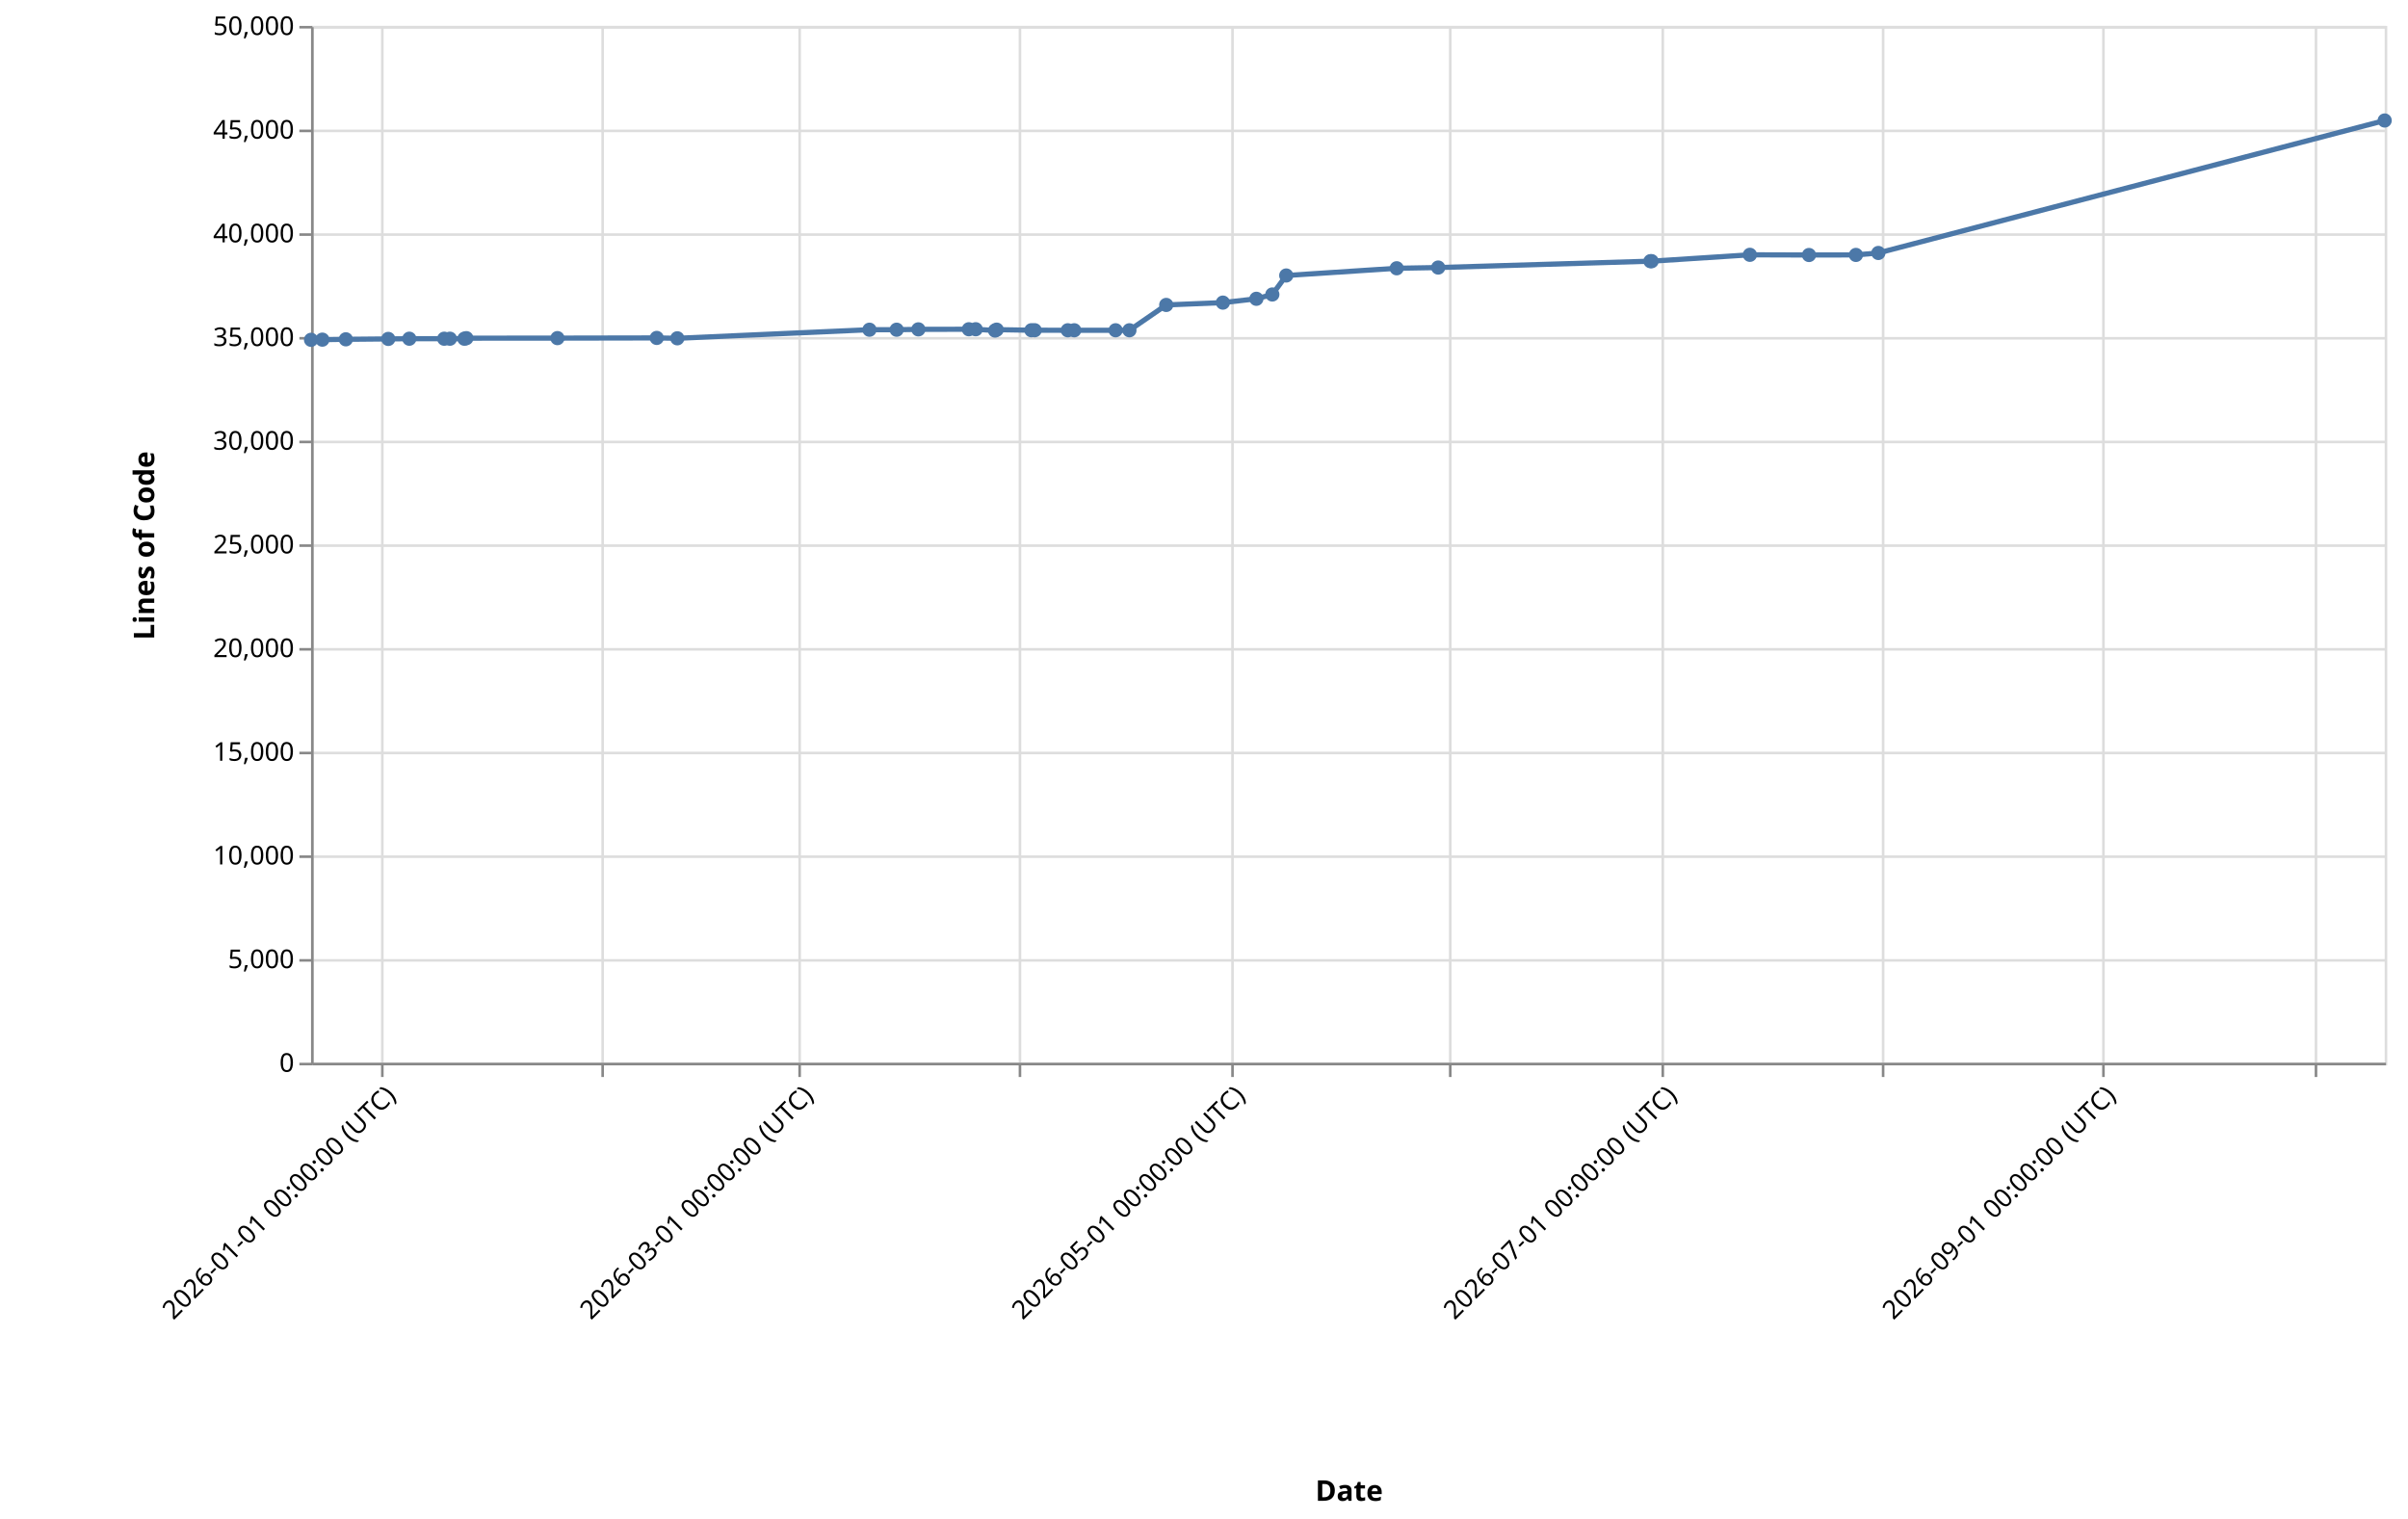
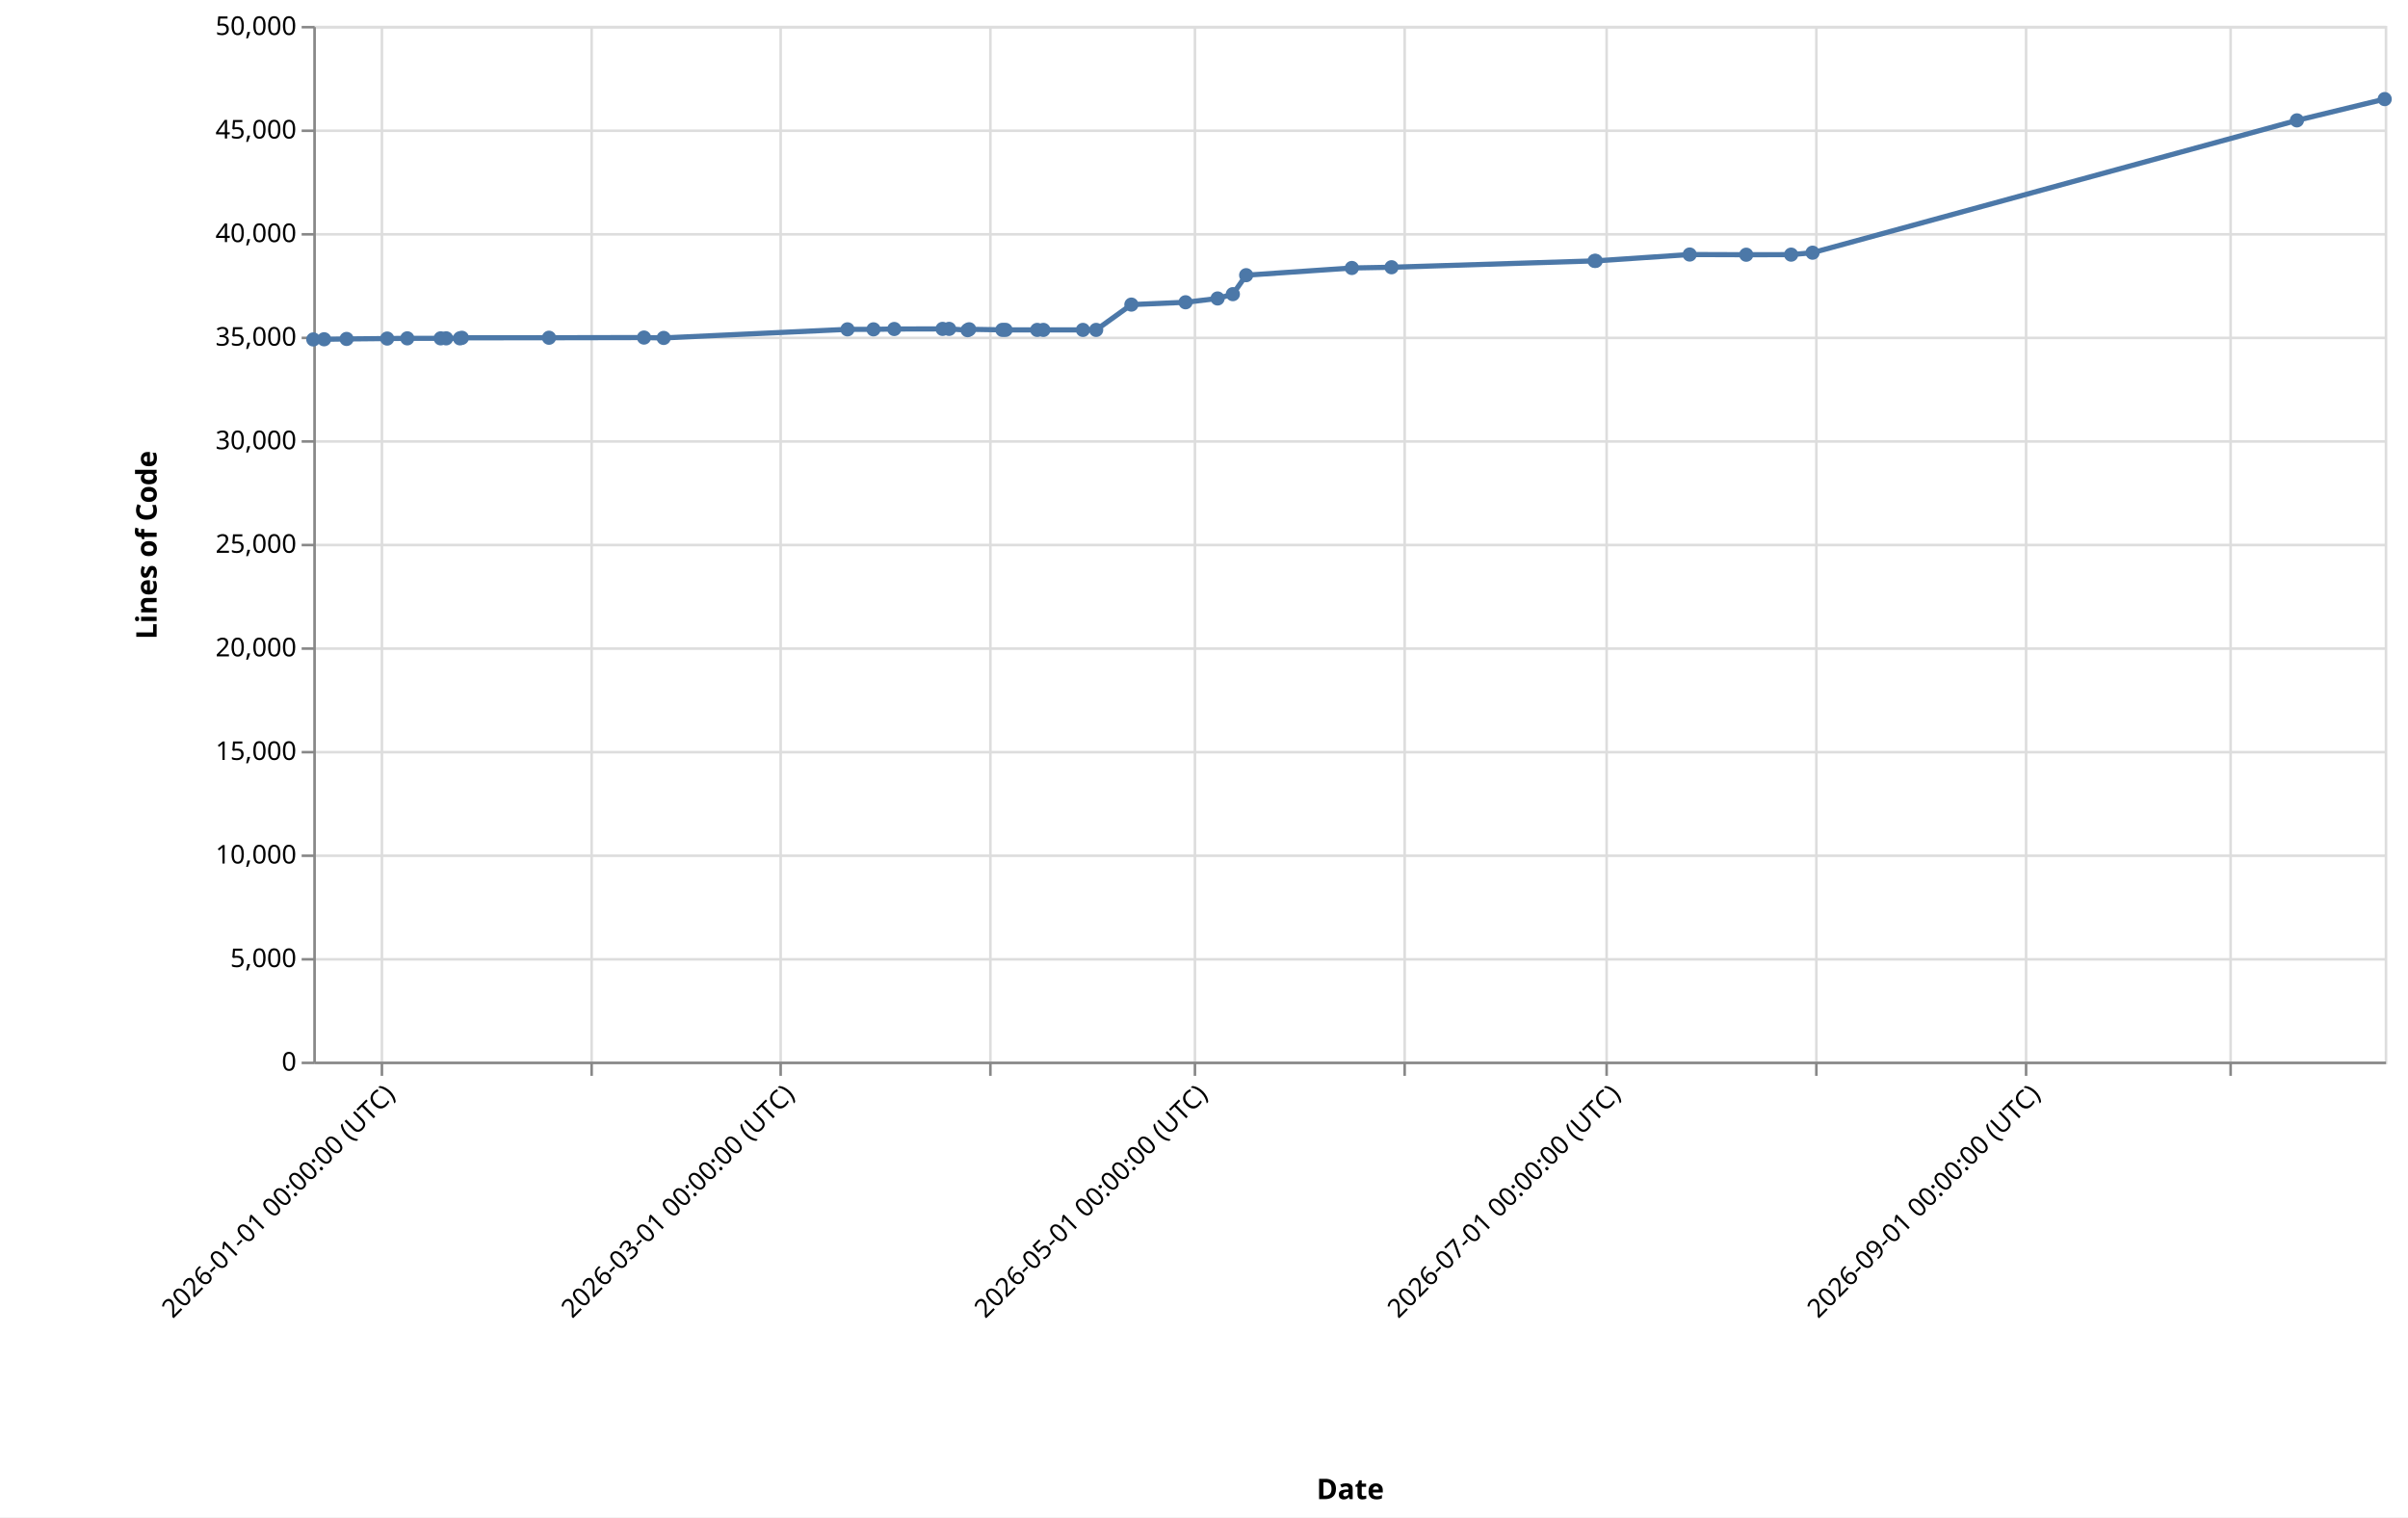
- <svg xmlns="http://www.w3.org/2000/svg" version="1.1" class="marks" width="929" height="586" viewBox="0 0 929 586">
-   <rect width="929" height="586" fill="white" />
-   <g fill="none" stroke-miterlimit="4" transform="translate(120,10)">
+ <svg xmlns="http://www.w3.org/2000/svg" version="1.1" class="marks" width="930" height="586" viewBox="0 0 930 586">
+   <rect width="930" height="586" fill="white" />
+   <g fill="none" stroke-miterlimit="4" transform="translate(121,10)">
    <g class="mark-group role-frame root" role="graphics-object" aria-roledescription="group mark container">
      <g transform="translate(0,0)">
        <path class="background" aria-hidden="true" d="M0.5,0.5h800v400h-800Z" stroke="#ddd" />
        <g>
          <g class="mark-group role-axis" aria-hidden="true">
            <g transform="translate(0.5,400.5)">
              <path class="background" aria-hidden="true" d="M0,0h0v0h0Z" pointer-events="none" />
              <g>
                <g class="mark-rule role-axis-grid" pointer-events="none">
-                   <line transform="translate(27,-400)" x2="0" y2="400" stroke="#ddd" stroke-width="1" opacity="1" />
-                   <line transform="translate(112,-400)" x2="0" y2="400" stroke="#ddd" stroke-width="1" opacity="1" />
-                   <line transform="translate(188,-400)" x2="0" y2="400" stroke="#ddd" stroke-width="1" opacity="1" />
-                   <line transform="translate(273,-400)" x2="0" y2="400" stroke="#ddd" stroke-width="1" opacity="1" />
-                   <line transform="translate(355,-400)" x2="0" y2="400" stroke="#ddd" stroke-width="1" opacity="1" />
-                   <line transform="translate(439,-400)" x2="0" y2="400" stroke="#ddd" stroke-width="1" opacity="1" />
-                   <line transform="translate(521,-400)" x2="0" y2="400" stroke="#ddd" stroke-width="1" opacity="1" />
-                   <line transform="translate(606,-400)" x2="0" y2="400" stroke="#ddd" stroke-width="1" opacity="1" />
-                   <line transform="translate(691,-400)" x2="0" y2="400" stroke="#ddd" stroke-width="1" opacity="1" />
-                   <line transform="translate(773,-400)" x2="0" y2="400" stroke="#ddd" stroke-width="1" opacity="1" />
+                   <line transform="translate(26,-400)" x2="0" y2="400" stroke="#ddd" stroke-width="1" opacity="1" />
+                   <line transform="translate(107,-400)" x2="0" y2="400" stroke="#ddd" stroke-width="1" opacity="1" />
+                   <line transform="translate(180,-400)" x2="0" y2="400" stroke="#ddd" stroke-width="1" opacity="1" />
+                   <line transform="translate(261,-400)" x2="0" y2="400" stroke="#ddd" stroke-width="1" opacity="1" />
+                   <line transform="translate(340,-400)" x2="0" y2="400" stroke="#ddd" stroke-width="1" opacity="1" />
+                   <line transform="translate(421,-400)" x2="0" y2="400" stroke="#ddd" stroke-width="1" opacity="1" />
+                   <line transform="translate(499,-400)" x2="0" y2="400" stroke="#ddd" stroke-width="1" opacity="1" />
+                   <line transform="translate(580,-400)" x2="0" y2="400" stroke="#ddd" stroke-width="1" opacity="1" />
+                   <line transform="translate(661,-400)" x2="0" y2="400" stroke="#ddd" stroke-width="1" opacity="1" />
+                   <line transform="translate(740,-400)" x2="0" y2="400" stroke="#ddd" stroke-width="1" opacity="1" />
                </g>
              </g>
              <path class="foreground" aria-hidden="true" d="" pointer-events="none" display="none" />
            </g>
          </g>
          <g class="mark-group role-axis" aria-hidden="true">
            <g transform="translate(0.5,0.5)">
              <path class="background" aria-hidden="true" d="M0,0h0v0h0Z" pointer-events="none" />
              <g>
                <g class="mark-rule role-axis-grid" pointer-events="none">
                  <line transform="translate(0,400)" x2="800" y2="0" stroke="#ddd" stroke-width="1" opacity="1" />
                  <line transform="translate(0,360)" x2="800" y2="0" stroke="#ddd" stroke-width="1" opacity="1" />
                  <line transform="translate(0,320)" x2="800" y2="0" stroke="#ddd" stroke-width="1" opacity="1" />
                  <line transform="translate(0,280)" x2="800" y2="0" stroke="#ddd" stroke-width="1" opacity="1" />
                  <line transform="translate(0,240)" x2="800" y2="0" stroke="#ddd" stroke-width="1" opacity="1" />
                  <line transform="translate(0,200)" x2="800" y2="0" stroke="#ddd" stroke-width="1" opacity="1" />
                  <line transform="translate(0,160)" x2="800" y2="0" stroke="#ddd" stroke-width="1" opacity="1" />
                  <line transform="translate(0,120)" x2="800" y2="0" stroke="#ddd" stroke-width="1" opacity="1" />
                  <line transform="translate(0,80)" x2="800" y2="0" stroke="#ddd" stroke-width="1" opacity="1" />
                  <line transform="translate(0,40)" x2="800" y2="0" stroke="#ddd" stroke-width="1" opacity="1" />
                  <line transform="translate(0,0)" x2="800" y2="0" stroke="#ddd" stroke-width="1" opacity="1" />
                </g>
              </g>
              <path class="foreground" aria-hidden="true" d="" pointer-events="none" display="none" />
            </g>
          </g>
-           <g class="mark-group role-axis" role="graphics-symbol" aria-roledescription="axis" aria-label="X-axis titled 'Date' for a utc scale with values from 2025-12-22 02:31:40 (UTC) to 2026-10-11 01:26:43 (UTC)">
+           <g class="mark-group role-axis" role="graphics-symbol" aria-roledescription="axis" aria-label="X-axis titled 'Date' for a utc scale with values from 2025-12-22 02:31:40 (UTC) to 2026-10-24 00:30:59 (UTC)">
            <g transform="translate(0.5,400.5)">
              <path class="background" aria-hidden="true" d="M0,0h0v0h0Z" pointer-events="none" />
              <g>
                <g class="mark-rule role-axis-tick" pointer-events="none">
-                   <line transform="translate(27,0)" x2="0" y2="5" stroke="#888" stroke-width="1" opacity="1" />
-                   <line transform="translate(112,0)" x2="0" y2="5" stroke="#888" stroke-width="1" opacity="1" />
-                   <line transform="translate(188,0)" x2="0" y2="5" stroke="#888" stroke-width="1" opacity="1" />
-                   <line transform="translate(273,0)" x2="0" y2="5" stroke="#888" stroke-width="1" opacity="1" />
-                   <line transform="translate(355,0)" x2="0" y2="5" stroke="#888" stroke-width="1" opacity="1" />
-                   <line transform="translate(439,0)" x2="0" y2="5" stroke="#888" stroke-width="1" opacity="1" />
-                   <line transform="translate(521,0)" x2="0" y2="5" stroke="#888" stroke-width="1" opacity="1" />
-                   <line transform="translate(606,0)" x2="0" y2="5" stroke="#888" stroke-width="1" opacity="1" />
-                   <line transform="translate(691,0)" x2="0" y2="5" stroke="#888" stroke-width="1" opacity="1" />
-                   <line transform="translate(773,0)" x2="0" y2="5" stroke="#888" stroke-width="1" opacity="1" />
+                   <line transform="translate(26,0)" x2="0" y2="5" stroke="#888" stroke-width="1" opacity="1" />
+                   <line transform="translate(107,0)" x2="0" y2="5" stroke="#888" stroke-width="1" opacity="1" />
+                   <line transform="translate(180,0)" x2="0" y2="5" stroke="#888" stroke-width="1" opacity="1" />
+                   <line transform="translate(261,0)" x2="0" y2="5" stroke="#888" stroke-width="1" opacity="1" />
+                   <line transform="translate(340,0)" x2="0" y2="5" stroke="#888" stroke-width="1" opacity="1" />
+                   <line transform="translate(421,0)" x2="0" y2="5" stroke="#888" stroke-width="1" opacity="1" />
+                   <line transform="translate(499,0)" x2="0" y2="5" stroke="#888" stroke-width="1" opacity="1" />
+                   <line transform="translate(580,0)" x2="0" y2="5" stroke="#888" stroke-width="1" opacity="1" />
+                   <line transform="translate(661,0)" x2="0" y2="5" stroke="#888" stroke-width="1" opacity="1" />
+                   <line transform="translate(740,0)" x2="0" y2="5" stroke="#888" stroke-width="1" opacity="1" />
                </g>
                <g class="mark-text role-axis-label" pointer-events="none">
-                   <text text-anchor="end" transform="translate(27.02034,7) rotate(315) translate(0,8)" font-family="sans-serif" font-size="10px" fill="#000" opacity="1">2026-01-01 00:00:00 (UTC)</text>
-                   <text text-anchor="end" transform="translate(111.675,7) rotate(315) translate(0,8)" font-family="sans-serif" font-size="10px" fill="#000" opacity="0">2026-02-01 00:00:00 (UTC)</text>
-                   <text text-anchor="end" transform="translate(188.1373,7) rotate(315) translate(0,8)" font-family="sans-serif" font-size="10px" fill="#000" opacity="1">2026-03-01 00:00:00 (UTC)</text>
-                   <text text-anchor="end" transform="translate(272.792,7) rotate(315) translate(0,8)" font-family="sans-serif" font-size="10px" fill="#000" opacity="0">2026-04-01 00:00:00 (UTC)</text>
-                   <text text-anchor="end" transform="translate(354.7158,7) rotate(315) translate(0,8)" font-family="sans-serif" font-size="10px" fill="#000" opacity="1">2026-05-01 00:00:00 (UTC)</text>
-                   <text text-anchor="end" transform="translate(439.3705,7) rotate(315) translate(0,8)" font-family="sans-serif" font-size="10px" fill="#000" opacity="0">2026-06-01 00:00:00 (UTC)</text>
-                   <text text-anchor="end" transform="translate(521.2944,7) rotate(315) translate(0,8)" font-family="sans-serif" font-size="10px" fill="#000" opacity="1">2026-07-01 00:00:00 (UTC)</text>
-                   <text text-anchor="end" transform="translate(605.949,7) rotate(315) translate(0,8)" font-family="sans-serif" font-size="10px" fill="#000" opacity="0">2026-08-01 00:00:00 (UTC)</text>
-                   <text text-anchor="end" transform="translate(690.6037,7) rotate(315) translate(0,8)" font-family="sans-serif" font-size="10px" fill="#000" opacity="1">2026-09-01 00:00:00 (UTC)</text>
-                   <text text-anchor="end" transform="translate(772.5276,7) rotate(315) translate(0,8)" font-family="sans-serif" font-size="10px" fill="#000" opacity="0">2026-10-01 00:00:00 (UTC)</text>
+                   <text text-anchor="end" transform="translate(25.87552,7) rotate(315) translate(0,8)" font-family="sans-serif" font-size="10px" fill="#000" opacity="1">2026-01-01 00:00:00 (UTC)</text>
+                   <text text-anchor="end" transform="translate(106.9435,7) rotate(315) translate(0,8)" font-family="sans-serif" font-size="10px" fill="#000" opacity="0">2026-02-01 00:00:00 (UTC)</text>
+                   <text text-anchor="end" transform="translate(180.1661,7) rotate(315) translate(0,8)" font-family="sans-serif" font-size="10px" fill="#000" opacity="1">2026-03-01 00:00:00 (UTC)</text>
+                   <text text-anchor="end" transform="translate(261.2341,7) rotate(315) translate(0,8)" font-family="sans-serif" font-size="10px" fill="#000" opacity="0">2026-04-01 00:00:00 (UTC)</text>
+                   <text text-anchor="end" transform="translate(339.687,7) rotate(315) translate(0,8)" font-family="sans-serif" font-size="10px" fill="#000" opacity="1">2026-05-01 00:00:00 (UTC)</text>
+                   <text text-anchor="end" transform="translate(420.7549,7) rotate(315) translate(0,8)" font-family="sans-serif" font-size="10px" fill="#000" opacity="0">2026-06-01 00:00:00 (UTC)</text>
+                   <text text-anchor="end" transform="translate(499.2078,7) rotate(315) translate(0,8)" font-family="sans-serif" font-size="10px" fill="#000" opacity="1">2026-07-01 00:00:00 (UTC)</text>
+                   <text text-anchor="end" transform="translate(580.2757,7) rotate(315) translate(0,8)" font-family="sans-serif" font-size="10px" fill="#000" opacity="0">2026-08-01 00:00:00 (UTC)</text>
+                   <text text-anchor="end" transform="translate(661.3437,7) rotate(315) translate(0,8)" font-family="sans-serif" font-size="10px" fill="#000" opacity="1">2026-09-01 00:00:00 (UTC)</text>
+                   <text text-anchor="end" transform="translate(739.7965,7) rotate(315) translate(0,8)" font-family="sans-serif" font-size="10px" fill="#000" opacity="0">2026-10-01 00:00:00 (UTC)</text>
                </g>
                <g class="mark-rule role-axis-domain" pointer-events="none">
                  <line transform="translate(0,0)" x2="800" y2="0" stroke="#888" stroke-width="1" opacity="1" />
                </g>
                <g class="mark-text role-axis-title" pointer-events="none">
                  <text text-anchor="middle" transform="translate(400,168.4924)" font-family="sans-serif" font-size="11px" font-weight="bold" fill="#000" opacity="1">Date</text>
                </g>
              </g>
              <path class="foreground" aria-hidden="true" d="" pointer-events="none" display="none" />
            </g>
          </g>
          <g class="mark-group role-axis" role="graphics-symbol" aria-roledescription="axis" aria-label="Y-axis titled 'Lines of Code' for a linear scale with values from 0 to 50,000">
            <g transform="translate(0.5,0.5)">
              <path class="background" aria-hidden="true" d="M0,0h0v0h0Z" pointer-events="none" />
              <g>
                <g class="mark-rule role-axis-tick" pointer-events="none">
                  <line transform="translate(0,400)" x2="-5" y2="0" stroke="#888" stroke-width="1" opacity="1" />
                  <line transform="translate(0,360)" x2="-5" y2="0" stroke="#888" stroke-width="1" opacity="1" />
                  <line transform="translate(0,320)" x2="-5" y2="0" stroke="#888" stroke-width="1" opacity="1" />
                  <line transform="translate(0,280)" x2="-5" y2="0" stroke="#888" stroke-width="1" opacity="1" />
                  <line transform="translate(0,240)" x2="-5" y2="0" stroke="#888" stroke-width="1" opacity="1" />
                  <line transform="translate(0,200)" x2="-5" y2="0" stroke="#888" stroke-width="1" opacity="1" />
                  <line transform="translate(0,160)" x2="-5" y2="0" stroke="#888" stroke-width="1" opacity="1" />
                  <line transform="translate(0,120)" x2="-5" y2="0" stroke="#888" stroke-width="1" opacity="1" />
                  <line transform="translate(0,80)" x2="-5" y2="0" stroke="#888" stroke-width="1" opacity="1" />
                  <line transform="translate(0,40)" x2="-5" y2="0" stroke="#888" stroke-width="1" opacity="1" />
                  <line transform="translate(0,0)" x2="-5" y2="0" stroke="#888" stroke-width="1" opacity="1" />
                </g>
                <g class="mark-text role-axis-label" pointer-events="none">
                  <text text-anchor="end" transform="translate(-7,403)" font-family="sans-serif" font-size="10px" fill="#000" opacity="1">0</text>
                  <text text-anchor="end" transform="translate(-7,363)" font-family="sans-serif" font-size="10px" fill="#000" opacity="1">5,000</text>
                  <text text-anchor="end" transform="translate(-7,323)" font-family="sans-serif" font-size="10px" fill="#000" opacity="1">10,000</text>
                  <text text-anchor="end" transform="translate(-7,283)" font-family="sans-serif" font-size="10px" fill="#000" opacity="1">15,000</text>
                  <text text-anchor="end" transform="translate(-7,243)" font-family="sans-serif" font-size="10px" fill="#000" opacity="1">20,000</text>
                  <text text-anchor="end" transform="translate(-7,203)" font-family="sans-serif" font-size="10px" fill="#000" opacity="1">25,000</text>
                  <text text-anchor="end" transform="translate(-7,163)" font-family="sans-serif" font-size="10px" fill="#000" opacity="1">30,000</text>
                  <text text-anchor="end" transform="translate(-7,123)" font-family="sans-serif" font-size="10px" fill="#000" opacity="1">35,000</text>
                  <text text-anchor="end" transform="translate(-7,83)" font-family="sans-serif" font-size="10px" fill="#000" opacity="1">40,000</text>
                  <text text-anchor="end" transform="translate(-7,43)" font-family="sans-serif" font-size="10px" fill="#000" opacity="1">45,000</text>
                  <text text-anchor="end" transform="translate(-7,3)" font-family="sans-serif" font-size="10px" fill="#000" opacity="1">50,000</text>
                </g>
                <g class="mark-rule role-axis-domain" pointer-events="none">
                  <line transform="translate(0,400)" x2="0" y2="-400" stroke="#888" stroke-width="1" opacity="1" />
                </g>
                <g class="mark-text role-axis-title" pointer-events="none">
                  <text text-anchor="middle" transform="translate(-59,200) rotate(-90) translate(0,-2)" font-family="sans-serif" font-size="11px" font-weight="bold" fill="#000" opacity="1">Lines of Code</text>
                </g>
              </g>
              <path class="foreground" aria-hidden="true" d="" pointer-events="none" display="none" />
            </g>
          </g>
          <g class="mark-line role-mark layer_0_marks" role="graphics-object" aria-roledescription="line mark container">
-             <path aria-label="Date: 2025-12-22 02:31:40 (UTC); Lines of Code: 34863; Version: v2.0.2" role="graphics-symbol" aria-roledescription="line mark" d="M0,121.096L4.367,121.032L13.422,120.904L29.8,120.752L37.911,120.672L51.376,120.672L53.58,120.672L59.154,120.672L59.923,120.464L95.061,120.44L133.368,120.368L141.309,120.512L215.437,117.2L225.927,117.2L234.305,117.064L253.787,117.024L256.426,117.016L263.879,117.52L264.52,117.176L277.909,117.4L279.18,117.4L291.952,117.416L294.435,117.416L310.394,117.416L315.729,117.416L329.928,107.64L351.79,106.744L364.707,105.272L370.86,103.608L376.224,96.28L418.847,93.496L434.852,93.216L516.741,90.76L517.189,90.76L555.1,88.304L577.907,88.376L596.013,88.344L604.663,87.592L800,36.488" stroke="#4c78a8" stroke-width="2" />
+             <path aria-label="Date: 2025-12-22 02:31:40 (UTC); Lines of Code: 34863; Version: v2.0.2" role="graphics-symbol" aria-roledescription="line mark" d="M0,121.096L4.182,121.032L12.854,120.904L28.537,120.752L36.304,120.672L49.199,120.672L51.31,120.672L56.648,120.672L57.385,120.464L91.033,120.44L127.718,120.368L135.322,120.512L206.309,117.2L216.355,117.2L224.378,117.064L243.034,117.024L245.561,117.016L252.699,117.52L253.313,117.176L266.134,117.4L267.352,117.4L279.583,117.416L281.96,117.416L297.243,117.416L302.352,117.416L315.95,107.64L336.885,106.744L349.255,105.272L355.147,103.608L360.284,96.28L401.101,93.496L416.428,93.216L494.848,90.76L495.277,90.76L531.581,88.304L553.421,88.376L570.761,88.344L579.044,87.592L766.105,36.488L800,28.272" stroke="#4c78a8" stroke-width="2" />
          </g>
          <g class="mark-symbol role-mark layer_1_marks" role="graphics-object" aria-roledescription="symbol mark container">
            <path aria-label="Date: 2025-12-22 02:31:40 (UTC); Lines of Code: 34863; Version: v2.0.2" role="graphics-symbol" aria-roledescription="point" transform="translate(0,121.096)" d="M2.739,0A2.739,2.739,0,1,1,-2.739,0A2.739,2.739,0,1,1,2.739,0" fill="#4c78a8" stroke-width="2" opacity="1">
              </path>
-             <path aria-label="Date: 2025-12-23 16:54:32 (UTC); Lines of Code: 34871; Version: v2.0.3" role="graphics-symbol" aria-roledescription="point" transform="translate(4.367124,121.032)" d="M2.739,0A2.739,2.739,0,1,1,-2.739,0A2.739,2.739,0,1,1,2.739,0" fill="#4c78a8" stroke-width="2" opacity="1">
-               </path>
-             <path aria-label="Date: 2025-12-27 00:29:35 (UTC); Lines of Code: 34887; Version: v2.0.4" role="graphics-symbol" aria-roledescription="point" transform="translate(13.42246,120.904)" d="M2.739,0A2.739,2.739,0,1,1,-2.739,0A2.739,2.739,0,1,1,2.739,0" fill="#4c78a8" stroke-width="2" opacity="1">
-               </path>
-             <path aria-label="Date: 2026-01-02 00:25:48 (UTC); Lines of Code: 34906; Version: v2.0.5" role="graphics-symbol" aria-roledescription="point" transform="translate(29.80006,120.752)" d="M2.739,0A2.739,2.739,0,1,1,-2.739,0A2.739,2.739,0,1,1,2.739,0" fill="#4c78a8" stroke-width="2" opacity="1">
-               </path>
-             <path aria-label="Date: 2026-01-04 23:42:36 (UTC); Lines of Code: 34916; Version: v2.0.6" role="graphics-symbol" aria-roledescription="point" transform="translate(37.91053,120.672)" d="M2.739,0A2.739,2.739,0,1,1,-2.739,0A2.739,2.739,0,1,1,2.739,0" fill="#4c78a8" stroke-width="2" opacity="1">
-               </path>
-             <path aria-label="Date: 2026-01-09 22:03:19 (UTC); Lines of Code: 34916; Version: v3.0.0" role="graphics-symbol" aria-roledescription="point" transform="translate(51.37623,120.672)" d="M2.739,0A2.739,2.739,0,1,1,-2.739,0A2.739,2.739,0,1,1,2.739,0" fill="#4c78a8" stroke-width="2" opacity="1">
-               </path>
-             <path aria-label="Date: 2026-01-10 17:25:23 (UTC); Lines of Code: 34916; Version: v3.0.1" role="graphics-symbol" aria-roledescription="point" transform="translate(53.57995,120.672)" d="M2.739,0A2.739,2.739,0,1,1,-2.739,0A2.739,2.739,0,1,1,2.739,0" fill="#4c78a8" stroke-width="2" opacity="1">
-               </path>
-             <path aria-label="Date: 2026-01-12 18:24:51 (UTC); Lines of Code: 34916; Version: v3.0.2" role="graphics-symbol" aria-roledescription="point" transform="translate(59.15432,120.672)" d="M2.739,0A2.739,2.739,0,1,1,-2.739,0A2.739,2.739,0,1,1,2.739,0" fill="#4c78a8" stroke-width="2" opacity="1">
-               </path>
-             <path aria-label="Date: 2026-01-13 01:10:25 (UTC); Lines of Code: 34942; Version: v3.0.3" role="graphics-symbol" aria-roledescription="point" transform="translate(59.92343,120.464)" d="M2.739,0A2.739,2.739,0,1,1,-2.739,0A2.739,2.739,0,1,1,2.739,0" fill="#4c78a8" stroke-width="2" opacity="1">
-               </path>
-             <path aria-label="Date: 2026-01-25 21:59:01 (UTC); Lines of Code: 34945; Version: v3.0.4" role="graphics-symbol" aria-roledescription="point" transform="translate(95.0608,120.44)" d="M2.739,0A2.739,2.739,0,1,1,-2.739,0A2.739,2.739,0,1,1,2.739,0" fill="#4c78a8" stroke-width="2" opacity="1">
-               </path>
-             <path aria-label="Date: 2026-02-08 22:39:18 (UTC); Lines of Code: 34954; Version: v3.0.5" role="graphics-symbol" aria-roledescription="point" transform="translate(133.3683,120.368)" d="M2.739,0A2.739,2.739,0,1,1,-2.739,0A2.739,2.739,0,1,1,2.739,0" fill="#4c78a8" stroke-width="2" opacity="1">
-               </path>
-             <path aria-label="Date: 2026-02-11 20:26:28 (UTC); Lines of Code: 34936; Version: v3.0.6" role="graphics-symbol" aria-roledescription="point" transform="translate(141.3088,120.512)" d="M2.739,0A2.739,2.739,0,1,1,-2.739,0A2.739,2.739,0,1,1,2.739,0" fill="#4c78a8" stroke-width="2" opacity="1">
-               </path>
-             <path aria-label="Date: 2026-03-10 23:55:24 (UTC); Lines of Code: 35350; Version: v3.0.7" role="graphics-symbol" aria-roledescription="point" transform="translate(215.4365,117.2)" d="M2.739,0A2.739,2.739,0,1,1,-2.739,0A2.739,2.739,0,1,1,2.739,0" fill="#4c78a8" stroke-width="2" opacity="1">
-               </path>
-             <path aria-label="Date: 2026-03-14 20:07:17 (UTC); Lines of Code: 35350; Version: v3.0.8" role="graphics-symbol" aria-roledescription="point" transform="translate(225.9271,117.2)" d="M2.739,0A2.739,2.739,0,1,1,-2.739,0A2.739,2.739,0,1,1,2.739,0" fill="#4c78a8" stroke-width="2" opacity="1">
-               </path>
-             <path aria-label="Date: 2026-03-17 21:45:12 (UTC); Lines of Code: 35367; Version: v3.0.9" role="graphics-symbol" aria-roledescription="point" transform="translate(234.3052,117.064)" d="M2.739,0A2.739,2.739,0,1,1,-2.739,0A2.739,2.739,0,1,1,2.739,0" fill="#4c78a8" stroke-width="2" opacity="1">
-               </path>
-             <path aria-label="Date: 2026-03-25 00:58:12 (UTC); Lines of Code: 35372; Version: v3.0.10" role="graphics-symbol" aria-roledescription="point" transform="translate(253.7868,117.024)" d="M2.739,0A2.739,2.739,0,1,1,-2.739,0A2.739,2.739,0,1,1,2.739,0" fill="#4c78a8" stroke-width="2" opacity="1">
-               </path>
-             <path aria-label="Date: 2026-03-26 00:09:44 (UTC); Lines of Code: 35373; Version: v3.0.11" role="graphics-symbol" aria-roledescription="point" transform="translate(256.4256,117.016)" d="M2.739,0A2.739,2.739,0,1,1,-2.739,0A2.739,2.739,0,1,1,2.739,0" fill="#4c78a8" stroke-width="2" opacity="1">
-               </path>
-             <path aria-label="Date: 2026-03-28 17:40:07 (UTC); Lines of Code: 35310; Version: v3.0.13" role="graphics-symbol" aria-roledescription="point" transform="translate(263.8792,117.52)" d="M2.739,0A2.739,2.739,0,1,1,-2.739,0A2.739,2.739,0,1,1,2.739,0" fill="#4c78a8" stroke-width="2" opacity="1">
-               </path>
-             <path aria-label="Date: 2026-03-28 23:18:10 (UTC); Lines of Code: 35353; Version: v3.0.14" role="graphics-symbol" aria-roledescription="point" transform="translate(264.5202,117.176)" d="M2.739,0A2.739,2.739,0,1,1,-2.739,0A2.739,2.739,0,1,1,2.739,0" fill="#4c78a8" stroke-width="2" opacity="1">
-               </path>
-             <path aria-label="Date: 2026-04-02 20:58:19 (UTC); Lines of Code: 35325; Version: v3.0.15" role="graphics-symbol" aria-roledescription="point" transform="translate(277.909,117.4)" d="M2.739,0A2.739,2.739,0,1,1,-2.739,0A2.739,2.739,0,1,1,2.739,0" fill="#4c78a8" stroke-width="2" opacity="1">
-               </path>
-             <path aria-label="Date: 2026-04-03 08:08:38 (UTC); Lines of Code: 35325; Version: v3.0.16" role="graphics-symbol" aria-roledescription="point" transform="translate(279.1802,117.4)" d="M2.739,0A2.739,2.739,0,1,1,-2.739,0A2.739,2.739,0,1,1,2.739,0" fill="#4c78a8" stroke-width="2" opacity="1">
-               </path>
-             <path aria-label="Date: 2026-04-08 00:23:33 (UTC); Lines of Code: 35323; Version: v3.0.17" role="graphics-symbol" aria-roledescription="point" transform="translate(291.9522,117.416)" d="M2.739,0A2.739,2.739,0,1,1,-2.739,0A2.739,2.739,0,1,1,2.739,0" fill="#4c78a8" stroke-width="2" opacity="1">
-               </path>
-             <path aria-label="Date: 2026-04-08 22:12:41 (UTC); Lines of Code: 35323; Version: v3.0.18" role="graphics-symbol" aria-roledescription="point" transform="translate(294.4348,117.416)" d="M2.739,0A2.739,2.739,0,1,1,-2.739,0A2.739,2.739,0,1,1,2.739,0" fill="#4c78a8" stroke-width="2" opacity="1">
-               </path>
-             <path aria-label="Date: 2026-04-14 18:28:27 (UTC); Lines of Code: 35323; Version: v3.0.19" role="graphics-symbol" aria-roledescription="point" transform="translate(310.3944,117.416)" d="M2.739,0A2.739,2.739,0,1,1,-2.739,0A2.739,2.739,0,1,1,2.739,0" fill="#4c78a8" stroke-width="2" opacity="1">
-               </path>
-             <path aria-label="Date: 2026-04-16 17:21:39 (UTC); Lines of Code: 35323; Version: v3.0.20" role="graphics-symbol" aria-roledescription="point" transform="translate(315.7293,117.416)" d="M2.739,0A2.739,2.739,0,1,1,-2.739,0A2.739,2.739,0,1,1,2.739,0" fill="#4c78a8" stroke-width="2" opacity="1">
-               </path>
-             <path aria-label="Date: 2026-04-21 22:09:03 (UTC); Lines of Code: 36545; Version: v3.0.21" role="graphics-symbol" aria-roledescription="point" transform="translate(329.9283,107.64)" d="M2.739,0A2.739,2.739,0,1,1,-2.739,0A2.739,2.739,0,1,1,2.739,0" fill="#4c78a8" stroke-width="2" opacity="1">
-               </path>
-             <path aria-label="Date: 2026-04-29 22:16:58 (UTC); Lines of Code: 36657; Version: v3.0.22" role="graphics-symbol" aria-roledescription="point" transform="translate(351.7896,106.744)" d="M2.739,0A2.739,2.739,0,1,1,-2.739,0A2.739,2.739,0,1,1,2.739,0" fill="#4c78a8" stroke-width="2" opacity="1">
-               </path>
-             <path aria-label="Date: 2026-05-04 15:48:43 (UTC); Lines of Code: 36841; Version: v3.0.23" role="graphics-symbol" aria-roledescription="point" transform="translate(364.7074,105.272)" d="M2.739,0A2.739,2.739,0,1,1,-2.739,0A2.739,2.739,0,1,1,2.739,0" fill="#4c78a8" stroke-width="2" opacity="1">
-               </path>
-             <path aria-label="Date: 2026-05-06 21:53:11 (UTC); Lines of Code: 37049; Version: v3.0.24" role="graphics-symbol" aria-roledescription="point" transform="translate(370.8601,103.608)" d="M2.739,0A2.739,2.739,0,1,1,-2.739,0A2.739,2.739,0,1,1,2.739,0" fill="#4c78a8" stroke-width="2" opacity="1">
-               </path>
-             <path aria-label="Date: 2026-05-08 21:01:29 (UTC); Lines of Code: 37965; Version: v3.0.25" role="graphics-symbol" aria-roledescription="point" transform="translate(376.2237,96.28)" d="M2.739,0A2.739,2.739,0,1,1,-2.739,0A2.739,2.739,0,1,1,2.739,0" fill="#4c78a8" stroke-width="2" opacity="1">
-               </path>
-             <path aria-label="Date: 2026-05-24 11:37:34 (UTC); Lines of Code: 38313; Version: v3.0.26" role="graphics-symbol" aria-roledescription="point" transform="translate(418.847,93.496)" d="M2.739,0A2.739,2.739,0,1,1,-2.739,0A2.739,2.739,0,1,1,2.739,0" fill="#4c78a8" stroke-width="2" opacity="1">
-               </path>
-             <path aria-label="Date: 2026-05-30 08:17:24 (UTC); Lines of Code: 38348; Version: v3.0.27" role="graphics-symbol" aria-roledescription="point" transform="translate(434.8522,93.216)" d="M2.739,0A2.739,2.739,0,1,1,-2.739,0A2.739,2.739,0,1,1,2.739,0" fill="#4c78a8" stroke-width="2" opacity="1">
-               </path>
-             <path aria-label="Date: 2026-06-29 07:59:03 (UTC); Lines of Code: 38655; Version: v3.0.29" role="graphics-symbol" aria-roledescription="point" transform="translate(516.7413,90.76)" d="M2.739,0A2.739,2.739,0,1,1,-2.739,0A2.739,2.739,0,1,1,2.739,0" fill="#4c78a8" stroke-width="2" opacity="1">
-               </path>
-             <path aria-label="Date: 2026-06-29 11:55:15 (UTC); Lines of Code: 38655; Version: v3.0.30" role="graphics-symbol" aria-roledescription="point" transform="translate(517.1892,90.76)" d="M2.739,0A2.739,2.739,0,1,1,-2.739,0A2.739,2.739,0,1,1,2.739,0" fill="#4c78a8" stroke-width="2" opacity="1">
-               </path>
-             <path aria-label="Date: 2026-07-13 09:06:11 (UTC); Lines of Code: 38962; Version: v3.0.31" role="graphics-symbol" aria-roledescription="point" transform="translate(555.0997,88.304)" d="M2.739,0A2.739,2.739,0,1,1,-2.739,0A2.739,2.739,0,1,1,2.739,0" fill="#4c78a8" stroke-width="2" opacity="1">
-               </path>
-             <path aria-label="Date: 2026-07-21 17:32:40 (UTC); Lines of Code: 38953; Version: v3.0.32" role="graphics-symbol" aria-roledescription="point" transform="translate(577.9066,88.376)" d="M2.739,0A2.739,2.739,0,1,1,-2.739,0A2.739,2.739,0,1,1,2.739,0" fill="#4c78a8" stroke-width="2" opacity="1">
-               </path>
-             <path aria-label="Date: 2026-07-28 08:40:35 (UTC); Lines of Code: 38957; Version: v3.0.33" role="graphics-symbol" aria-roledescription="point" transform="translate(596.0131,88.344)" d="M2.739,0A2.739,2.739,0,1,1,-2.739,0A2.739,2.739,0,1,1,2.739,0" fill="#4c78a8" stroke-width="2" opacity="1">
-               </path>
-             <path aria-label="Date: 2026-07-31 12:41:47 (UTC); Lines of Code: 39051; Version: v3.0.34" role="graphics-symbol" aria-roledescription="point" transform="translate(604.6629,87.592)" d="M2.739,0A2.739,2.739,0,1,1,-2.739,0A2.739,2.739,0,1,1,2.739,0" fill="#4c78a8" stroke-width="2" opacity="1">
-               </path>
-             <path aria-label="Date: 2026-10-11 01:26:43 (UTC); Lines of Code: 45439; Version: v3.0.37" role="graphics-symbol" aria-roledescription="point" transform="translate(800,36.488)" d="M2.739,0A2.739,2.739,0,1,1,-2.739,0A2.739,2.739,0,1,1,2.739,0" fill="#4c78a8" stroke-width="2" opacity="1">
+             <path aria-label="Date: 2025-12-23 16:54:32 (UTC); Lines of Code: 34871; Version: v2.0.3" role="graphics-symbol" aria-roledescription="point" transform="translate(4.182094,121.032)" d="M2.739,0A2.739,2.739,0,1,1,-2.739,0A2.739,2.739,0,1,1,2.739,0" fill="#4c78a8" stroke-width="2" opacity="1">
+               </path>
+             <path aria-label="Date: 2025-12-27 00:29:35 (UTC); Lines of Code: 34887; Version: v2.0.4" role="graphics-symbol" aria-roledescription="point" transform="translate(12.85377,120.904)" d="M2.739,0A2.739,2.739,0,1,1,-2.739,0A2.739,2.739,0,1,1,2.739,0" fill="#4c78a8" stroke-width="2" opacity="1">
+               </path>
+             <path aria-label="Date: 2026-01-02 00:25:48 (UTC); Lines of Code: 34906; Version: v2.0.5" role="graphics-symbol" aria-roledescription="point" transform="translate(28.53747,120.752)" d="M2.739,0A2.739,2.739,0,1,1,-2.739,0A2.739,2.739,0,1,1,2.739,0" fill="#4c78a8" stroke-width="2" opacity="1">
+               </path>
+             <path aria-label="Date: 2026-01-04 23:42:36 (UTC); Lines of Code: 34916; Version: v2.0.6" role="graphics-symbol" aria-roledescription="point" transform="translate(36.3043,120.672)" d="M2.739,0A2.739,2.739,0,1,1,-2.739,0A2.739,2.739,0,1,1,2.739,0" fill="#4c78a8" stroke-width="2" opacity="1">
+               </path>
+             <path aria-label="Date: 2026-01-09 22:03:19 (UTC); Lines of Code: 34916; Version: v3.0.0" role="graphics-symbol" aria-roledescription="point" transform="translate(49.19948,120.672)" d="M2.739,0A2.739,2.739,0,1,1,-2.739,0A2.739,2.739,0,1,1,2.739,0" fill="#4c78a8" stroke-width="2" opacity="1">
+               </path>
+             <path aria-label="Date: 2026-01-10 17:25:23 (UTC); Lines of Code: 34916; Version: v3.0.1" role="graphics-symbol" aria-roledescription="point" transform="translate(51.30983,120.672)" d="M2.739,0A2.739,2.739,0,1,1,-2.739,0A2.739,2.739,0,1,1,2.739,0" fill="#4c78a8" stroke-width="2" opacity="1">
+               </path>
+             <path aria-label="Date: 2026-01-12 18:24:51 (UTC); Lines of Code: 34916; Version: v3.0.2" role="graphics-symbol" aria-roledescription="point" transform="translate(56.64802,120.672)" d="M2.739,0A2.739,2.739,0,1,1,-2.739,0A2.739,2.739,0,1,1,2.739,0" fill="#4c78a8" stroke-width="2" opacity="1">
+               </path>
+             <path aria-label="Date: 2026-01-13 01:10:25 (UTC); Lines of Code: 34942; Version: v3.0.3" role="graphics-symbol" aria-roledescription="point" transform="translate(57.38454,120.464)" d="M2.739,0A2.739,2.739,0,1,1,-2.739,0A2.739,2.739,0,1,1,2.739,0" fill="#4c78a8" stroke-width="2" opacity="1">
+               </path>
+             <path aria-label="Date: 2026-01-25 21:59:01 (UTC); Lines of Code: 34945; Version: v3.0.4" role="graphics-symbol" aria-roledescription="point" transform="translate(91.03319,120.44)" d="M2.739,0A2.739,2.739,0,1,1,-2.739,0A2.739,2.739,0,1,1,2.739,0" fill="#4c78a8" stroke-width="2" opacity="1">
+               </path>
+             <path aria-label="Date: 2026-02-08 22:39:18 (UTC); Lines of Code: 34954; Version: v3.0.5" role="graphics-symbol" aria-roledescription="point" transform="translate(127.7177,120.368)" d="M2.739,0A2.739,2.739,0,1,1,-2.739,0A2.739,2.739,0,1,1,2.739,0" fill="#4c78a8" stroke-width="2" opacity="1">
+               </path>
+             <path aria-label="Date: 2026-02-11 20:26:28 (UTC); Lines of Code: 34936; Version: v3.0.6" role="graphics-symbol" aria-roledescription="point" transform="translate(135.3217,120.512)" d="M2.739,0A2.739,2.739,0,1,1,-2.739,0A2.739,2.739,0,1,1,2.739,0" fill="#4c78a8" stroke-width="2" opacity="1">
+               </path>
+             <path aria-label="Date: 2026-03-10 23:55:24 (UTC); Lines of Code: 35350; Version: v3.0.7" role="graphics-symbol" aria-roledescription="point" transform="translate(206.3087,117.2)" d="M2.739,0A2.739,2.739,0,1,1,-2.739,0A2.739,2.739,0,1,1,2.739,0" fill="#4c78a8" stroke-width="2" opacity="1">
+               </path>
+             <path aria-label="Date: 2026-03-14 20:07:17 (UTC); Lines of Code: 35350; Version: v3.0.8" role="graphics-symbol" aria-roledescription="point" transform="translate(216.3549,117.2)" d="M2.739,0A2.739,2.739,0,1,1,-2.739,0A2.739,2.739,0,1,1,2.739,0" fill="#4c78a8" stroke-width="2" opacity="1">
+               </path>
+             <path aria-label="Date: 2026-03-17 21:45:12 (UTC); Lines of Code: 35367; Version: v3.0.9" role="graphics-symbol" aria-roledescription="point" transform="translate(224.378,117.064)" d="M2.739,0A2.739,2.739,0,1,1,-2.739,0A2.739,2.739,0,1,1,2.739,0" fill="#4c78a8" stroke-width="2" opacity="1">
+               </path>
+             <path aria-label="Date: 2026-03-25 00:58:12 (UTC); Lines of Code: 35372; Version: v3.0.10" role="graphics-symbol" aria-roledescription="point" transform="translate(243.0341,117.024)" d="M2.739,0A2.739,2.739,0,1,1,-2.739,0A2.739,2.739,0,1,1,2.739,0" fill="#4c78a8" stroke-width="2" opacity="1">
+               </path>
+             <path aria-label="Date: 2026-03-26 00:09:44 (UTC); Lines of Code: 35373; Version: v3.0.11" role="graphics-symbol" aria-roledescription="point" transform="translate(245.5612,117.016)" d="M2.739,0A2.739,2.739,0,1,1,-2.739,0A2.739,2.739,0,1,1,2.739,0" fill="#4c78a8" stroke-width="2" opacity="1">
+               </path>
+             <path aria-label="Date: 2026-03-28 17:40:07 (UTC); Lines of Code: 35310; Version: v3.0.13" role="graphics-symbol" aria-roledescription="point" transform="translate(252.6989,117.52)" d="M2.739,0A2.739,2.739,0,1,1,-2.739,0A2.739,2.739,0,1,1,2.739,0" fill="#4c78a8" stroke-width="2" opacity="1">
+               </path>
+             <path aria-label="Date: 2026-03-28 23:18:10 (UTC); Lines of Code: 35353; Version: v3.0.14" role="graphics-symbol" aria-roledescription="point" transform="translate(253.3128,117.176)" d="M2.739,0A2.739,2.739,0,1,1,-2.739,0A2.739,2.739,0,1,1,2.739,0" fill="#4c78a8" stroke-width="2" opacity="1">
+               </path>
+             <path aria-label="Date: 2026-04-02 20:58:19 (UTC); Lines of Code: 35325; Version: v3.0.15" role="graphics-symbol" aria-roledescription="point" transform="translate(266.1343,117.4)" d="M2.739,0A2.739,2.739,0,1,1,-2.739,0A2.739,2.739,0,1,1,2.739,0" fill="#4c78a8" stroke-width="2" opacity="1">
+               </path>
+             <path aria-label="Date: 2026-04-03 08:08:38 (UTC); Lines of Code: 35325; Version: v3.0.16" role="graphics-symbol" aria-roledescription="point" transform="translate(267.3517,117.4)" d="M2.739,0A2.739,2.739,0,1,1,-2.739,0A2.739,2.739,0,1,1,2.739,0" fill="#4c78a8" stroke-width="2" opacity="1">
+               </path>
+             <path aria-label="Date: 2026-04-08 00:23:33 (UTC); Lines of Code: 35323; Version: v3.0.17" role="graphics-symbol" aria-roledescription="point" transform="translate(279.5825,117.416)" d="M2.739,0A2.739,2.739,0,1,1,-2.739,0A2.739,2.739,0,1,1,2.739,0" fill="#4c78a8" stroke-width="2" opacity="1">
+               </path>
+             <path aria-label="Date: 2026-04-08 22:12:41 (UTC); Lines of Code: 35323; Version: v3.0.18" role="graphics-symbol" aria-roledescription="point" transform="translate(281.96,117.416)" d="M2.739,0A2.739,2.739,0,1,1,-2.739,0A2.739,2.739,0,1,1,2.739,0" fill="#4c78a8" stroke-width="2" opacity="1">
+               </path>
+             <path aria-label="Date: 2026-04-14 18:28:27 (UTC); Lines of Code: 35323; Version: v3.0.19" role="graphics-symbol" aria-roledescription="point" transform="translate(297.2433,117.416)" d="M2.739,0A2.739,2.739,0,1,1,-2.739,0A2.739,2.739,0,1,1,2.739,0" fill="#4c78a8" stroke-width="2" opacity="1">
+               </path>
+             <path aria-label="Date: 2026-04-16 17:21:39 (UTC); Lines of Code: 35323; Version: v3.0.20" role="graphics-symbol" aria-roledescription="point" transform="translate(302.3522,117.416)" d="M2.739,0A2.739,2.739,0,1,1,-2.739,0A2.739,2.739,0,1,1,2.739,0" fill="#4c78a8" stroke-width="2" opacity="1">
+               </path>
+             <path aria-label="Date: 2026-04-21 22:09:03 (UTC); Lines of Code: 36545; Version: v3.0.21" role="graphics-symbol" aria-roledescription="point" transform="translate(315.9496,107.64)" d="M2.739,0A2.739,2.739,0,1,1,-2.739,0A2.739,2.739,0,1,1,2.739,0" fill="#4c78a8" stroke-width="2" opacity="1">
+               </path>
+             <path aria-label="Date: 2026-04-29 22:16:58 (UTC); Lines of Code: 36657; Version: v3.0.22" role="graphics-symbol" aria-roledescription="point" transform="translate(336.8848,106.744)" d="M2.739,0A2.739,2.739,0,1,1,-2.739,0A2.739,2.739,0,1,1,2.739,0" fill="#4c78a8" stroke-width="2" opacity="1">
+               </path>
+             <path aria-label="Date: 2026-05-04 15:48:43 (UTC); Lines of Code: 36841; Version: v3.0.23" role="graphics-symbol" aria-roledescription="point" transform="translate(349.2551,105.272)" d="M2.739,0A2.739,2.739,0,1,1,-2.739,0A2.739,2.739,0,1,1,2.739,0" fill="#4c78a8" stroke-width="2" opacity="1">
+               </path>
+             <path aria-label="Date: 2026-05-06 21:53:11 (UTC); Lines of Code: 37049; Version: v3.0.24" role="graphics-symbol" aria-roledescription="point" transform="translate(355.1472,103.608)" d="M2.739,0A2.739,2.739,0,1,1,-2.739,0A2.739,2.739,0,1,1,2.739,0" fill="#4c78a8" stroke-width="2" opacity="1">
+               </path>
+             <path aria-label="Date: 2026-05-08 21:01:29 (UTC); Lines of Code: 37965; Version: v3.0.25" role="graphics-symbol" aria-roledescription="point" transform="translate(360.2835,96.28)" d="M2.739,0A2.739,2.739,0,1,1,-2.739,0A2.739,2.739,0,1,1,2.739,0" fill="#4c78a8" stroke-width="2" opacity="1">
+               </path>
+             <path aria-label="Date: 2026-05-24 11:37:34 (UTC); Lines of Code: 38313; Version: v3.0.26" role="graphics-symbol" aria-roledescription="point" transform="translate(401.101,93.496)" d="M2.739,0A2.739,2.739,0,1,1,-2.739,0A2.739,2.739,0,1,1,2.739,0" fill="#4c78a8" stroke-width="2" opacity="1">
+               </path>
+             <path aria-label="Date: 2026-05-30 08:17:24 (UTC); Lines of Code: 38348; Version: v3.0.27" role="graphics-symbol" aria-roledescription="point" transform="translate(416.428,93.216)" d="M2.739,0A2.739,2.739,0,1,1,-2.739,0A2.739,2.739,0,1,1,2.739,0" fill="#4c78a8" stroke-width="2" opacity="1">
+               </path>
+             <path aria-label="Date: 2026-06-29 07:59:03 (UTC); Lines of Code: 38655; Version: v3.0.29" role="graphics-symbol" aria-roledescription="point" transform="translate(494.8476,90.76)" d="M2.739,0A2.739,2.739,0,1,1,-2.739,0A2.739,2.739,0,1,1,2.739,0" fill="#4c78a8" stroke-width="2" opacity="1">
+               </path>
+             <path aria-label="Date: 2026-06-29 11:55:15 (UTC); Lines of Code: 38655; Version: v3.0.30" role="graphics-symbol" aria-roledescription="point" transform="translate(495.2765,90.76)" d="M2.739,0A2.739,2.739,0,1,1,-2.739,0A2.739,2.739,0,1,1,2.739,0" fill="#4c78a8" stroke-width="2" opacity="1">
+               </path>
+             <path aria-label="Date: 2026-07-13 09:06:11 (UTC); Lines of Code: 38962; Version: v3.0.31" role="graphics-symbol" aria-roledescription="point" transform="translate(531.5808,88.304)" d="M2.739,0A2.739,2.739,0,1,1,-2.739,0A2.739,2.739,0,1,1,2.739,0" fill="#4c78a8" stroke-width="2" opacity="1">
+               </path>
+             <path aria-label="Date: 2026-07-21 17:32:40 (UTC); Lines of Code: 38953; Version: v3.0.32" role="graphics-symbol" aria-roledescription="point" transform="translate(553.4214,88.376)" d="M2.739,0A2.739,2.739,0,1,1,-2.739,0A2.739,2.739,0,1,1,2.739,0" fill="#4c78a8" stroke-width="2" opacity="1">
+               </path>
+             <path aria-label="Date: 2026-07-28 08:40:35 (UTC); Lines of Code: 38957; Version: v3.0.33" role="graphics-symbol" aria-roledescription="point" transform="translate(570.7607,88.344)" d="M2.739,0A2.739,2.739,0,1,1,-2.739,0A2.739,2.739,0,1,1,2.739,0" fill="#4c78a8" stroke-width="2" opacity="1">
+               </path>
+             <path aria-label="Date: 2026-07-31 12:41:47 (UTC); Lines of Code: 39051; Version: v3.0.34" role="graphics-symbol" aria-roledescription="point" transform="translate(579.0441,87.592)" d="M2.739,0A2.739,2.739,0,1,1,-2.739,0A2.739,2.739,0,1,1,2.739,0" fill="#4c78a8" stroke-width="2" opacity="1">
+               </path>
+             <path aria-label="Date: 2026-10-11 01:26:43 (UTC); Lines of Code: 45439; Version: v3.0.37" role="graphics-symbol" aria-roledescription="point" transform="translate(766.105,36.488)" d="M2.739,0A2.739,2.739,0,1,1,-2.739,0A2.739,2.739,0,1,1,2.739,0" fill="#4c78a8" stroke-width="2" opacity="1">
+               </path>
+             <path aria-label="Date: 2026-10-24 00:30:59 (UTC); Lines of Code: 46466; Version: v3.0.38" role="graphics-symbol" aria-roledescription="point" transform="translate(800,28.272)" d="M2.739,0A2.739,2.739,0,1,1,-2.739,0A2.739,2.739,0,1,1,2.739,0" fill="#4c78a8" stroke-width="2" opacity="1">
              </path>
          </g>
        </g>
        <path class="foreground" aria-hidden="true" d="" display="none" />
      </g>
    </g>
  </g>
</svg>
